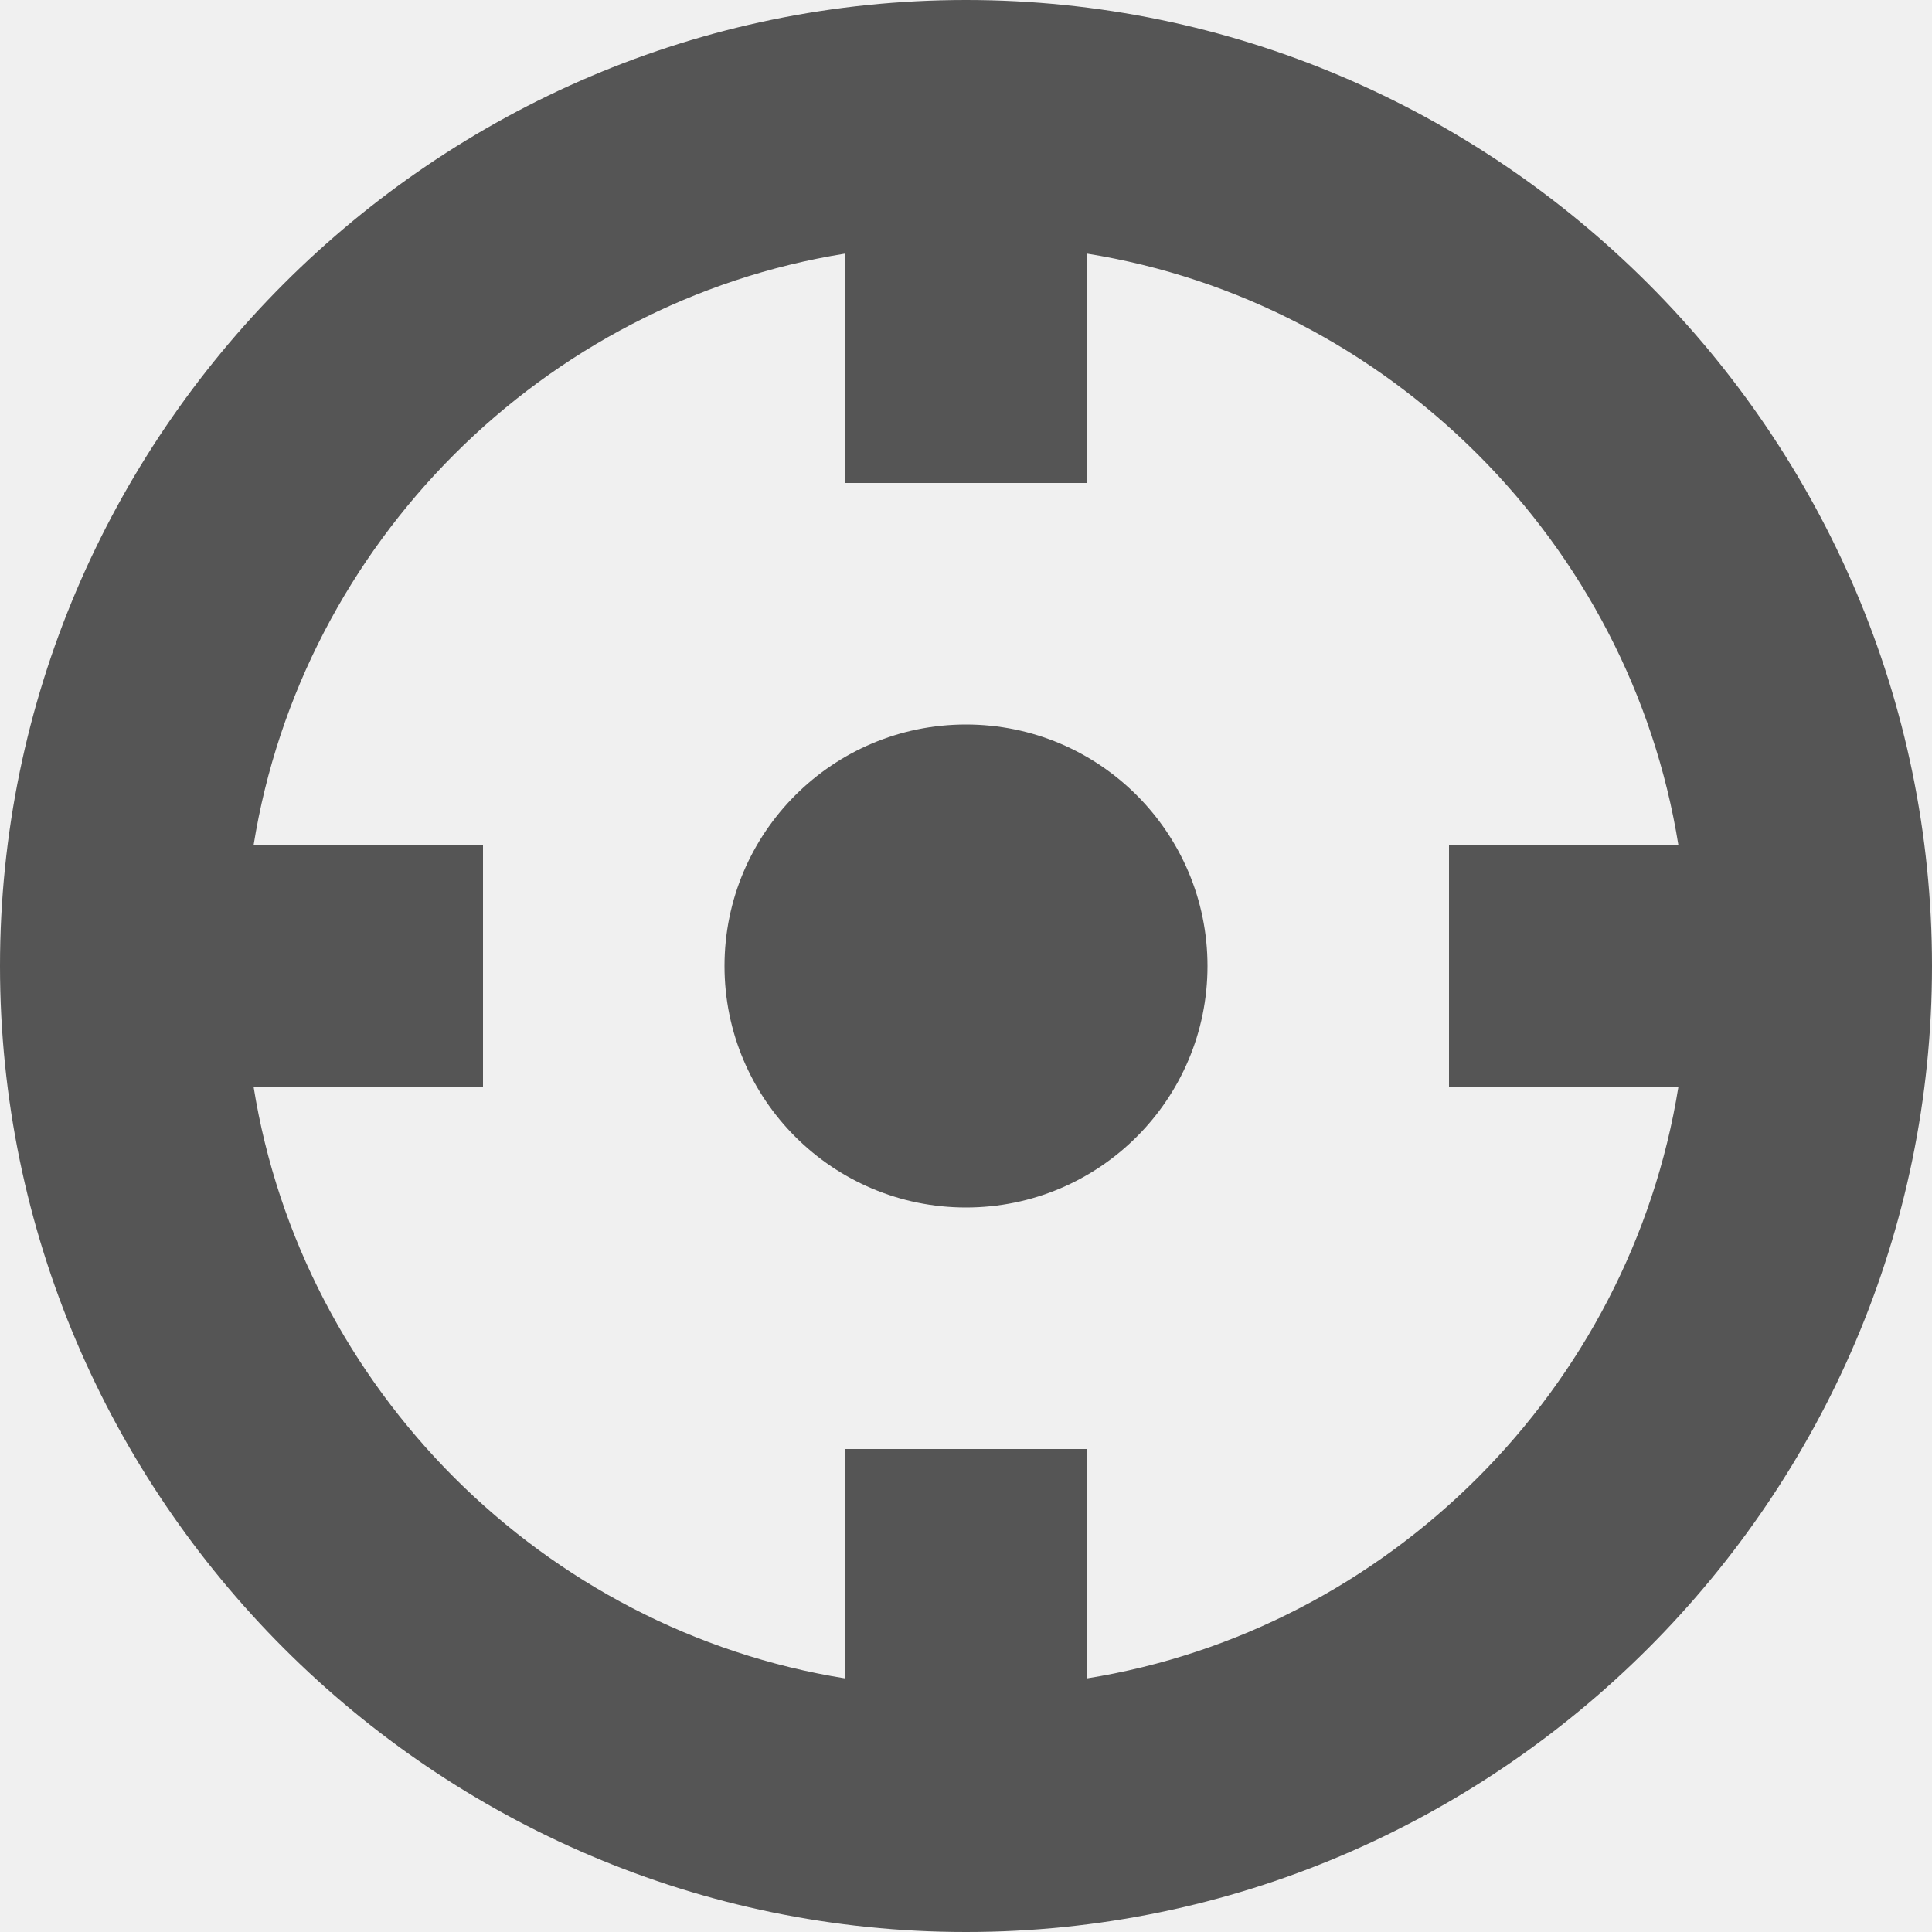
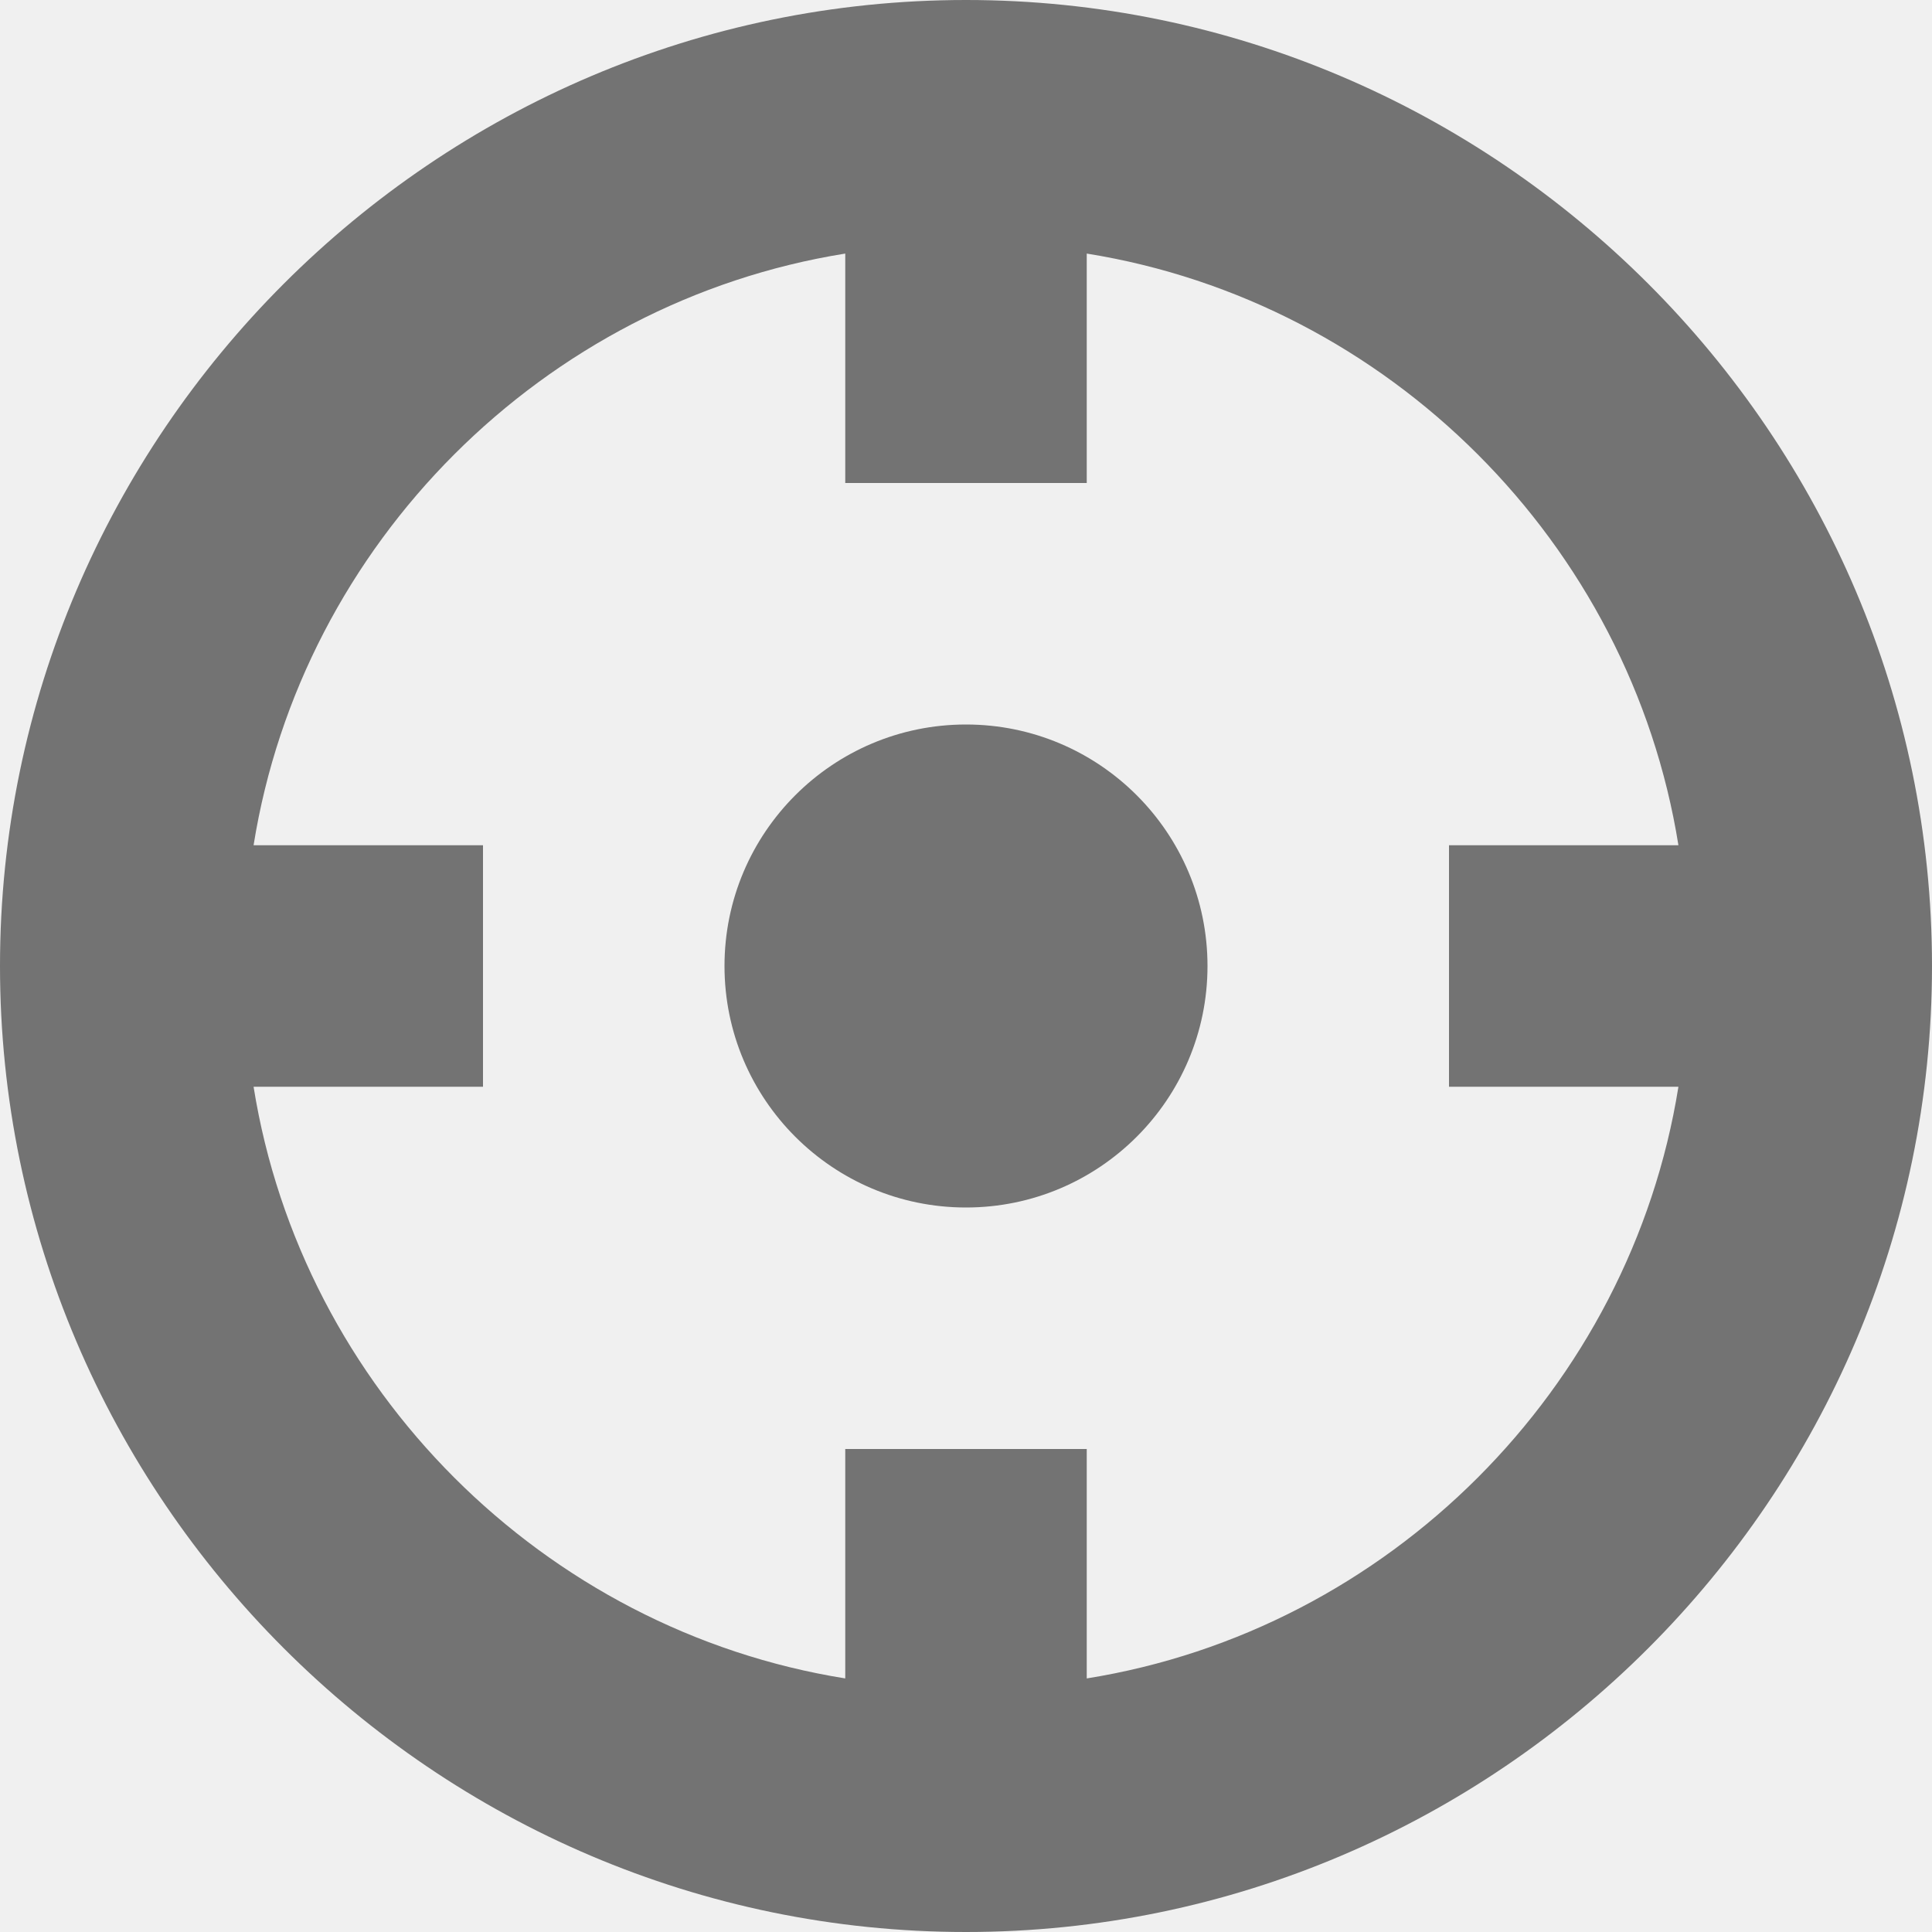
<svg xmlns="http://www.w3.org/2000/svg" xmlns:xlink="http://www.w3.org/1999/xlink" width="12px" height="12px" viewBox="0 0 12 12" version="1.1">
  <defs>
    <path d="M6,7.5 C6.828,7.5 7.5,6.828 7.5,6 C7.5,5.172 6.828,4.5 6,4.5 C5.172,4.5 4.5,5.172 4.5,6 C4.5,6.828 5.172,7.5 6,7.5 Z M6,0 C2.7,0 0,2.7 0,6 C0,9.3 2.7,12 6,12 C9.3,12 12,9.3 12,6 C12,2.7 9.3,0 6,0 Z M6.75,10.425 L6.75,9 L5.25,9 L5.25,10.425 C3.375,10.125 1.875,8.625 1.575,6.75 L3,6.75 L3,5.25 L1.575,5.25 C1.875,3.375 3.375,1.875 5.25,1.575 L5.25,3 L6.75,3 L6.75,1.575 C8.625,1.875 10.125,3.375 10.425,5.25 L9,5.25 L9,6.75 L10.425,6.75 C10.125,8.625 8.625,10.125 6.75,10.425 Z" id="path-1" />
  </defs>
-   <g id="Solo-Icons-Final" stroke="none" stroke-width="1" fill="none" fill-rule="evenodd">
-     <g id="All-Nucleo-Icons" transform="translate(-173, -3994)">
-       <g id="Solo/Nucleo/12px/location-crosshair" transform="translate(173, 3994)">
-         <g id="crosshair">
+   <g id="Final" stroke="none" stroke-width="1" fill="none" fill-rule="evenodd">
+     <g id="All-Nucleo-Icons" transform="translate(-174, -3995)">
+       <g id="Solo/Nucleo/12px/location-crosshair" transform="translate(168, 3989)">
+         <g id="crosshair" transform="translate(6, 6)">
          <g id="Colour/Default-Colour">
            <mask id="mask-2" fill="white">
              <use xlink:href="#path-1" />
            </mask>
            <g id="Mask" fill-rule="nonzero" />
-             <g id="Colour/Vault-Text-Grey-(Default)" mask="url(#mask-2)" fill="#555555">
+             <g id="colour/neutral/chia" mask="url(#mask-2)" fill="#737373">
              <g transform="translate(-18, -18)" id="Colour">
                <rect x="0" y="0" width="48" height="48" />
              </g>
            </g>
          </g>
        </g>
      </g>
    </g>
  </g>
</svg>
